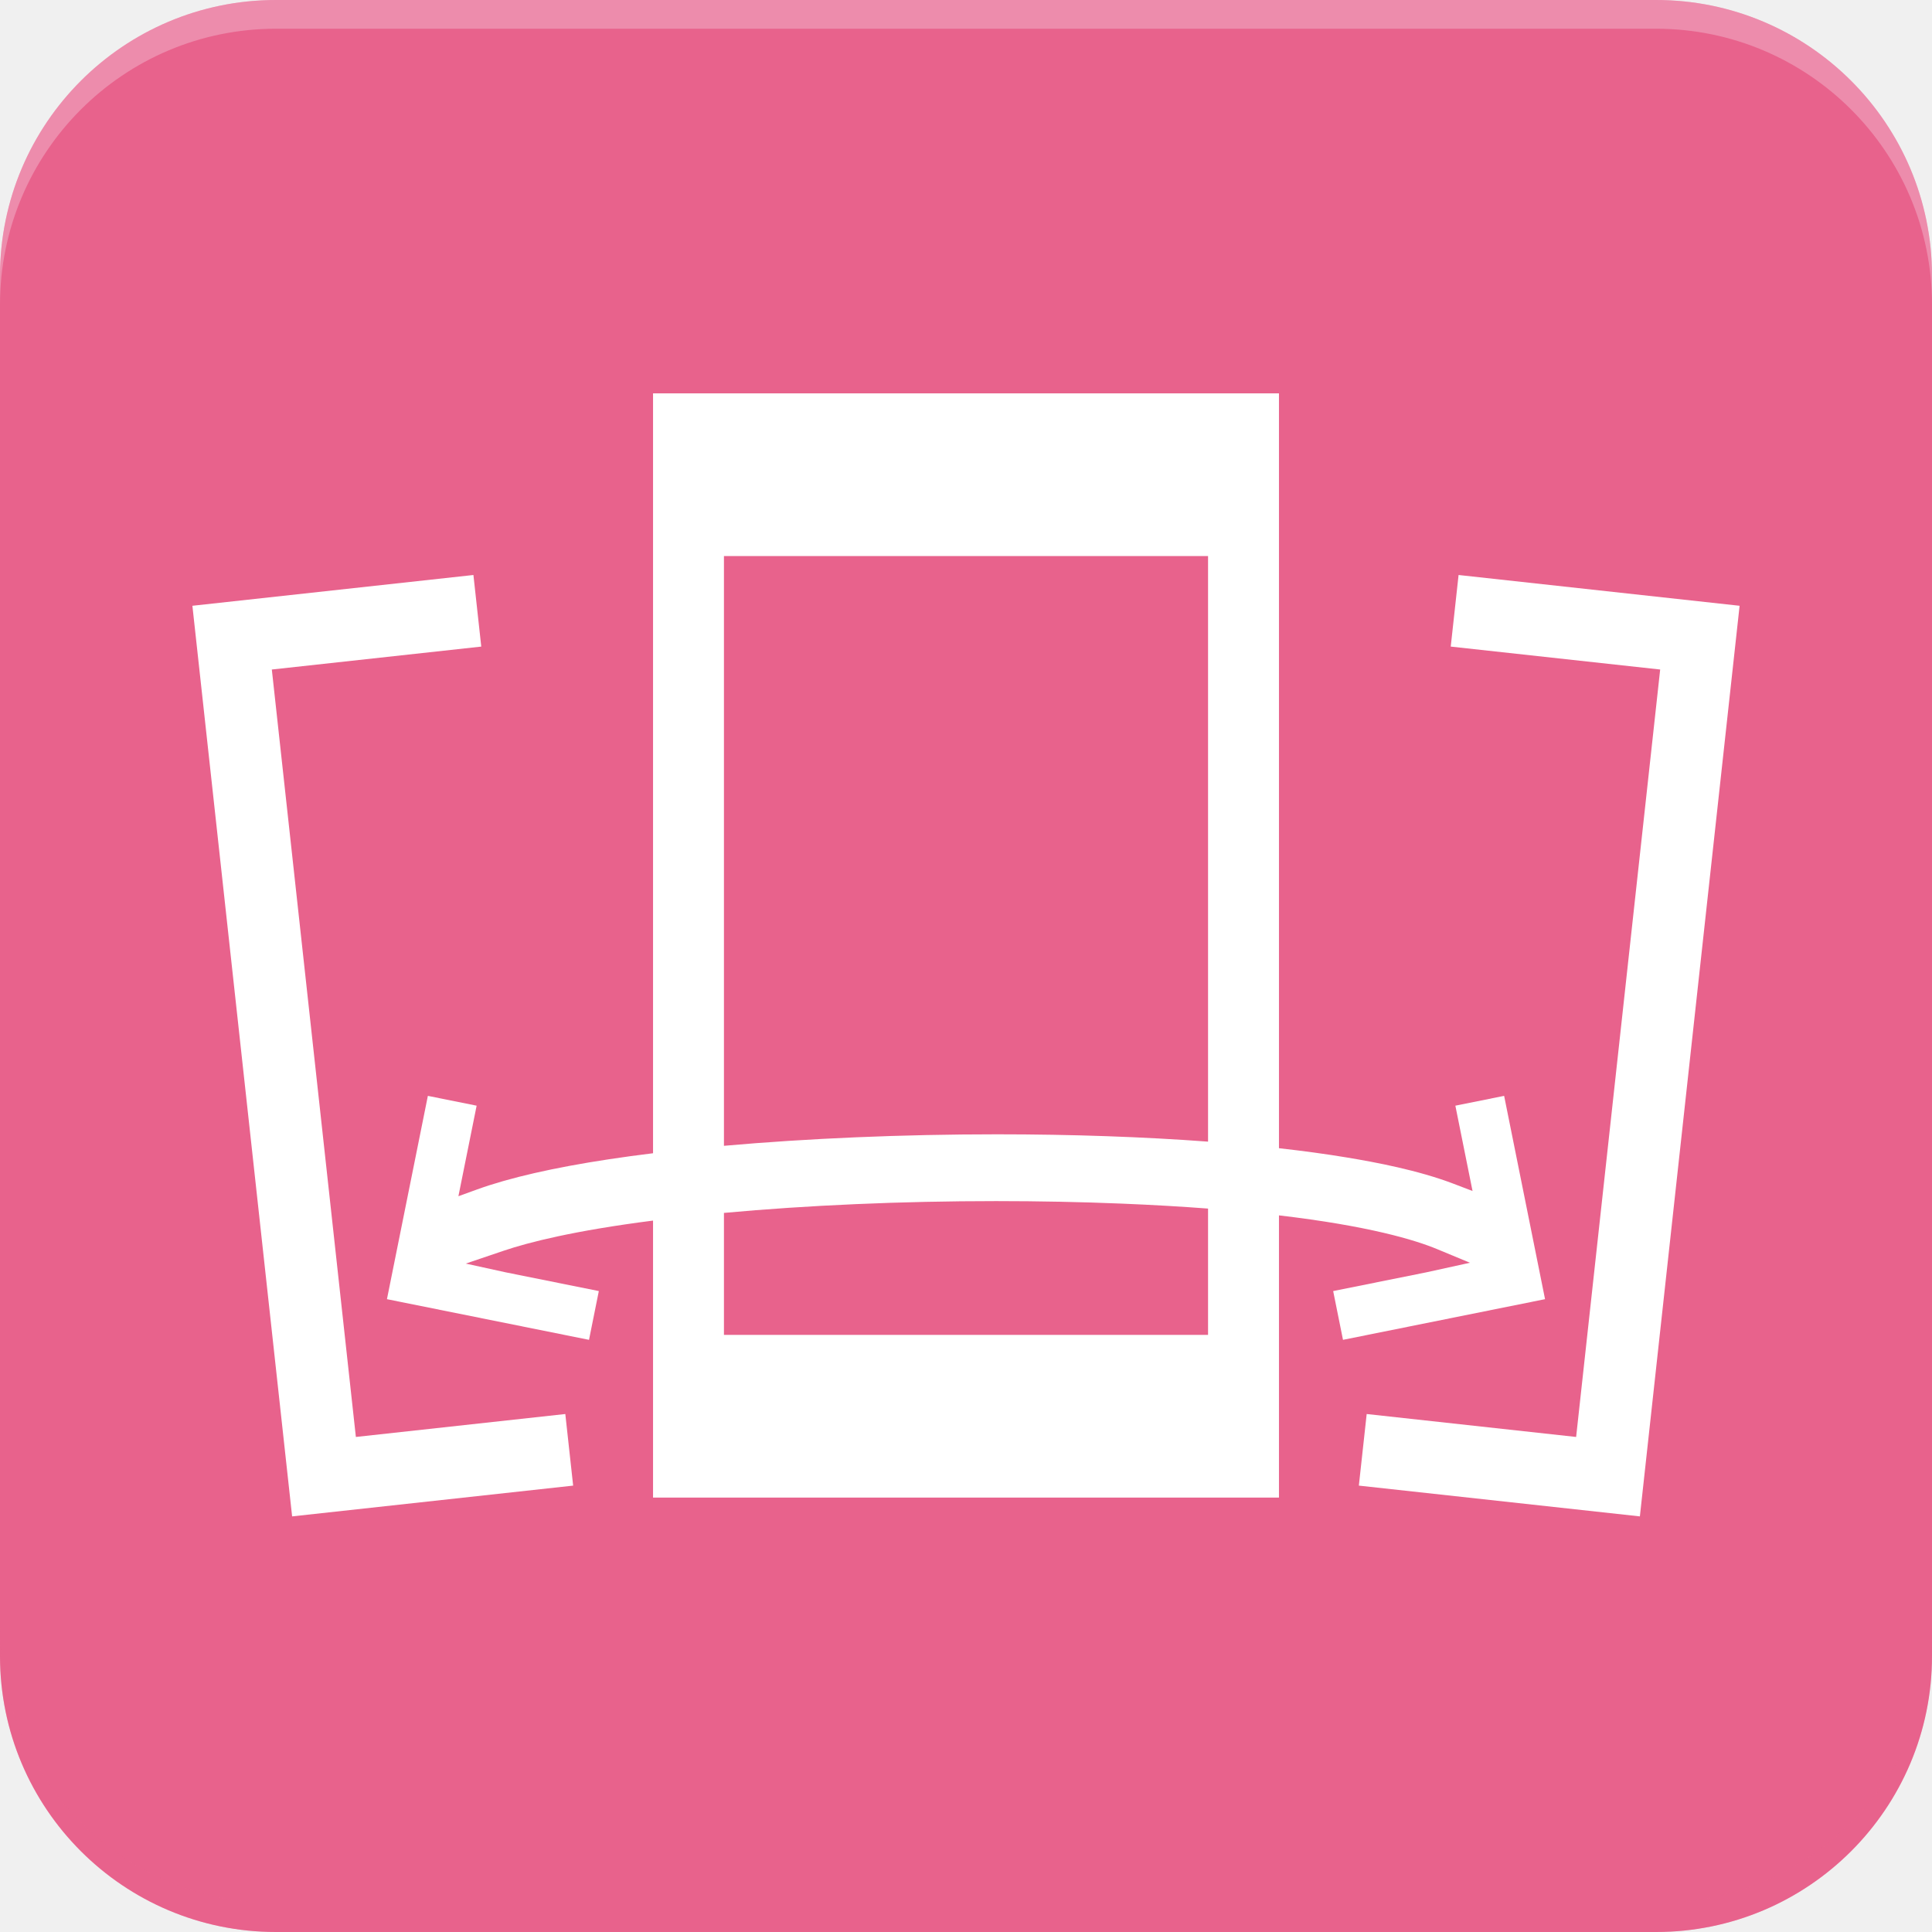
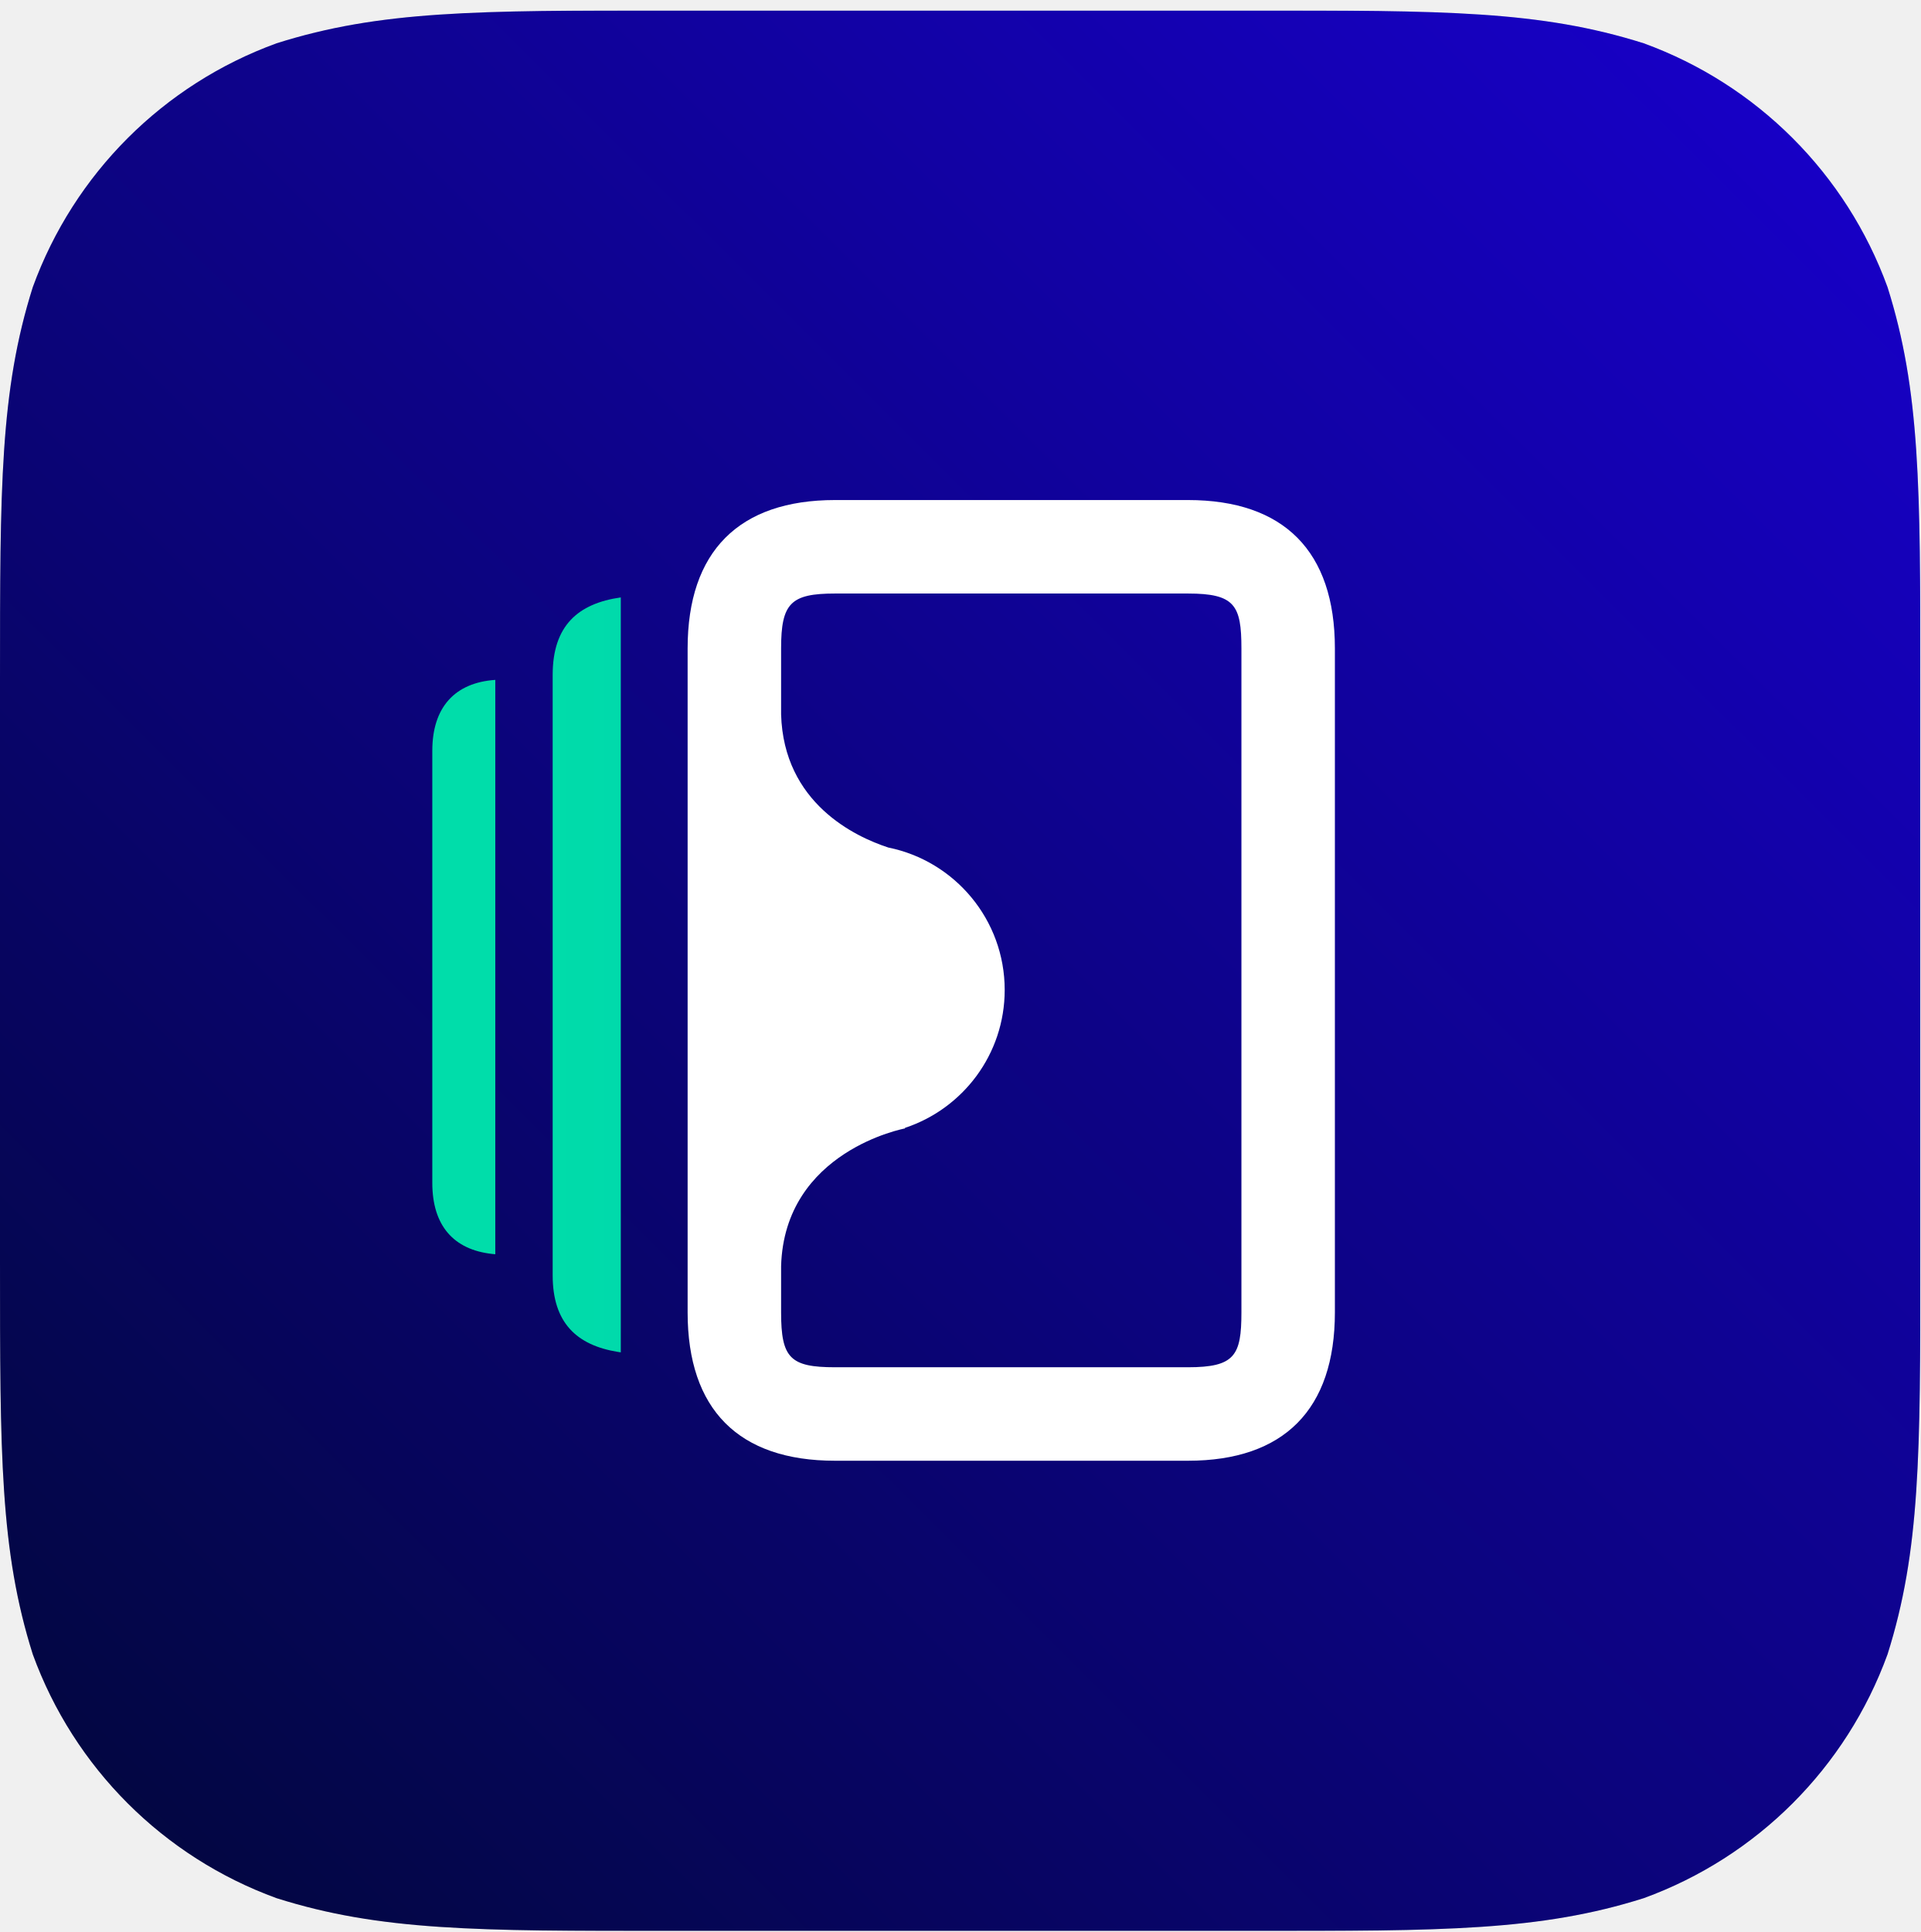
- <svg xmlns="http://www.w3.org/2000/svg" version="1.1" id="Layer_1" x="0px" y="0px" width="1024px" height="1024px" viewBox="0 0 1024 1024" enable-background="new 0 0 1024 1024" xml:space="preserve">
-   <g>
-     <path fill="#E8628C" d="M1024,877.713C1024,958.497,958.5,1024,877.713,1024H146.287C65.503,1024,0,958.497,0,877.713v-731.43   C0,65.49,65.503,0,146.287,0h731.426C958.5,0,1024,65.49,1024,146.283V877.713z" />
-     <path opacity="0.3" fill="#F8EFF9" d="M877.713,0H146.287C65.503,0,0,65.49,0,146.283v15.227   C0,80.722,65.503,15.227,146.287,15.227h731.426C958.5,15.227,1024,80.722,1024,161.51v-15.227C1024,65.49,958.5,0,877.713,0z" />
-     <path opacity="0.3" fill="#E8628C" d="M146.287,1024h731.426C958.497,1024,1024,958.508,1024,877.713v-15.226   c0,80.791-65.503,146.284-146.287,146.284H146.287C65.5,1008.771,0,943.278,0,862.487v15.226C0,958.508,65.5,1024,146.287,1024z" />
-     <polygon fill="#FFFFFF" points="773.077,304.76 768.921,342.705 879.928,354.858 835.381,761.62 724.372,749.458 720.219,787.405    869.169,803.719 922.022,321.074  " />
-     <polygon fill="#FFFFFF" points="188.619,761.62 144.072,354.858 255.08,342.705 250.924,304.76 101.975,321.074 154.831,803.719    303.781,787.405 299.628,749.458  " />
-     <path fill="#FFFFFF" d="M797.221,580.831l-25.849,5.203l9.105,45.219l-10.003-3.818c-18.882-7.21-41.374-11.414-56.646-13.947   c-11.048-1.836-23.104-3.47-35.95-4.913V208.48H346.127v402.763c-8.108,0.998-15.934,2.056-23.384,3.187   c-29.353,4.447-52.872,9.835-69.906,16.013l-9.872,3.578l9.66-47.986l-25.848-5.203L205.09,688.588l107.097,21.552l5.204-25.845   l-49.428-9.947l-21.102-4.626l20.107-6.812c13.405-4.533,37.559-10.652,79.158-15.979v146.827h331.751V644.169   c47.665,5.604,72.156,13.038,83.909,17.925l17.318,7.192l-23.165,5.084l-49.331,9.925l5.206,25.845l107.091-21.552L797.221,580.831   z M383.706,294.719h256.588v310.376c-34.063-2.537-72.028-3.885-111.866-3.885c-50.31,0-100.443,2.165-144.722,6.093V294.719z    M640.294,707.521H383.706v-64.656c44.497-4.079,94.085-6.257,144.28-6.257c22.627,0,44.998,0.448,66.488,1.328   c16.771,0.685,31.99,1.585,45.819,2.636V707.521z" />
+ <svg xmlns="http://www.w3.org/2000/svg" xmlns:xlink="http://www.w3.org/1999/xlink" width="167px" height="168px" viewBox="0 0 167 168" version="1.1">
+   <defs>
+     <path d="M58.223,0 L108.777,0 C125.542,0 133.923,0 142.948,2.853 C152.801,6.439 160.561,14.199 164.147,24.052 C167,33.076 167,41.459 167,58.223 L167,108.777 C167,125.542 167,133.923 164.147,142.948 C160.561,152.801 152.801,160.561 142.948,164.146 C133.923,167 125.542,167 108.777,167 L58.223,167 C41.458,167 33.076,167 24.052,164.146 C14.199,160.561 6.439,152.801 2.853,142.948 C0,133.923 0,125.542 0,108.777 L0,58.223 C0,41.459 0,33.076 2.853,24.052 C6.439,14.199 14.199,6.439 24.052,2.853 C33.076,0 41.458,0 58.223,0 L58.223,0" id="path-1" />
+     <linearGradient x1="1.835%" y1="100%" x2="97.413%" y2="4.161%" id="linearGradient-3">
+       <stop stop-color="#010739" offset="0%" />
+       <stop stop-color="#1800CB" offset="100%" />
+     </linearGradient>
+     <linearGradient x1="41.7%" y1="50%" x2="1454.975%" y2="50%" id="linearGradient-4">
+       <stop stop-color="#00DDAA" offset="0%" />
+       <stop stop-color="#0095BA" offset="100%" />
+     </linearGradient>
+   </defs>
+   <g id="4-Showcase" stroke="none" stroke-width="1" fill="none" fill-rule="evenodd">
+     <g id="Artboard" transform="translate(-1883, -1897)">
+       <g id="Swipe" transform="translate(829, 1897.912)">
+         <g id="167" transform="translate(1054, 0)">
+           <mask id="mask-2" fill="white">
+             <use xlink:href="#path-1" />
+           </mask>
+           <use id="Icon-Shape" fill="#D6D6D6" xlink:href="#path-1" />
+           <g id="Swipe" mask="url(#mask-2)">
+             <polygon id="Clip-2" fill="url(#linearGradient-3)" points="0 0 167 0 167 167 0 167" />
+             <g id="Group-10" stroke-width="1" transform="translate(37.575, 41.75)">
+               <path d="M70.385,71.456 C70.385,75.213 69.807,76.23 65.733,76.23 L35.045,76.23 C31.142,76.23 30.353,75.427 30.353,71.456 L30.353,67.442 C30.636,57.401 41.127,55.462 41.127,55.462 L41.127,55.413 C46.161,53.749 49.798,49.015 49.798,43.422 C49.798,37.307 45.452,32.207 39.681,31.038 C36.797,30.1 30.57,27.172 30.353,19.452 L30.353,13.721 C30.353,9.796 31.186,8.949 35.045,8.949 L65.733,8.949 C69.807,8.949 70.385,9.964 70.385,13.721 L70.385,71.456 Z M65.733,0.82 L35.045,0.82 C26.688,0.82 22.224,5.282 22.224,13.721 L22.224,71.456 C22.224,79.895 26.647,84.359 35.045,84.359 L65.733,84.359 C74.091,84.359 78.513,79.895 78.513,71.456 L78.513,13.721 C78.513,5.282 74.091,0.82 65.733,0.82 L65.733,0.82 Z" id="Fill-7" fill="#FFFFFF" />
+               <path d="M16.412,9.287 L16.412,74.934 L16.159,74.895 C12.578,74.316 10.488,72.362 10.488,68.24 L10.488,68.24 L10.488,16.022 C10.488,11.761 12.677,9.814 16.412,9.287 L16.412,9.287 Z M5.498,16.458 L5.498,66.402 L5.243,66.378 C1.874,66.014 0.02,63.915 0.02,60.193 L0.02,60.193 L0.02,22.624 C0.02,18.851 1.968,16.7 5.498,16.458 L5.498,16.458 Z" id="Fill-5" fill="url(#linearGradient-4)" />
+             </g>
+           </g>
+         </g>
+       </g>
+     </g>
  </g>
</svg>
